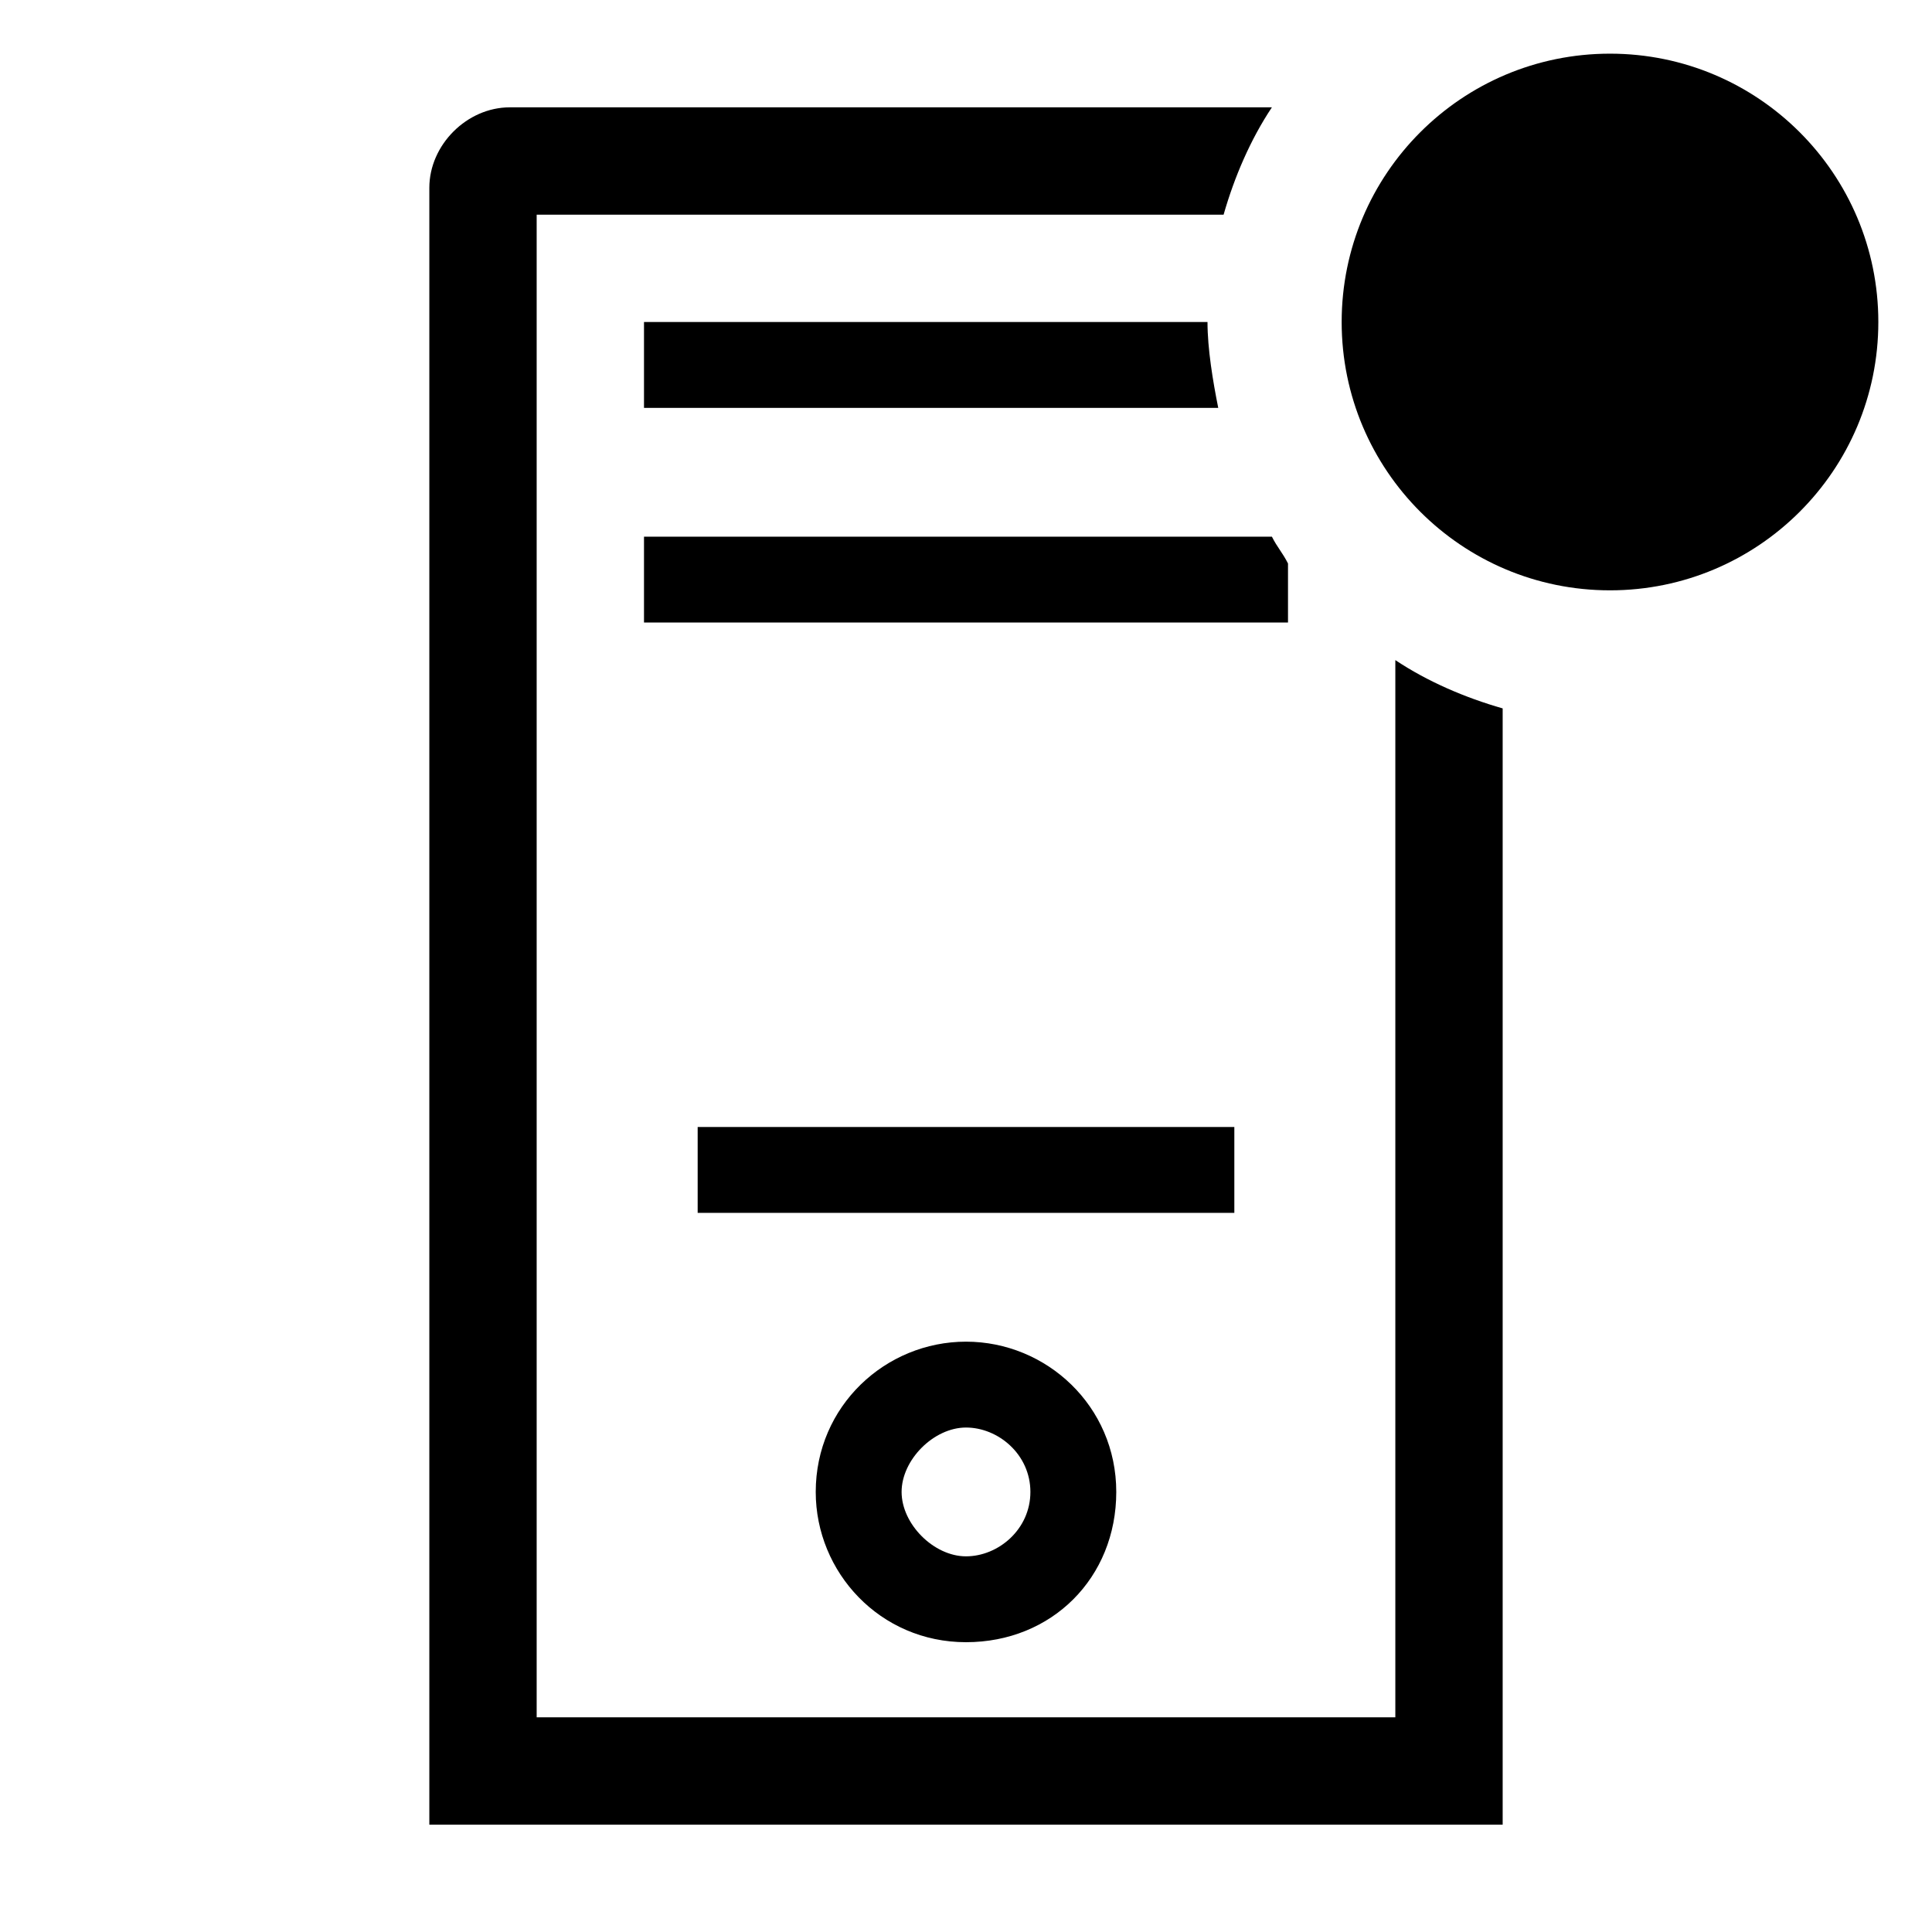
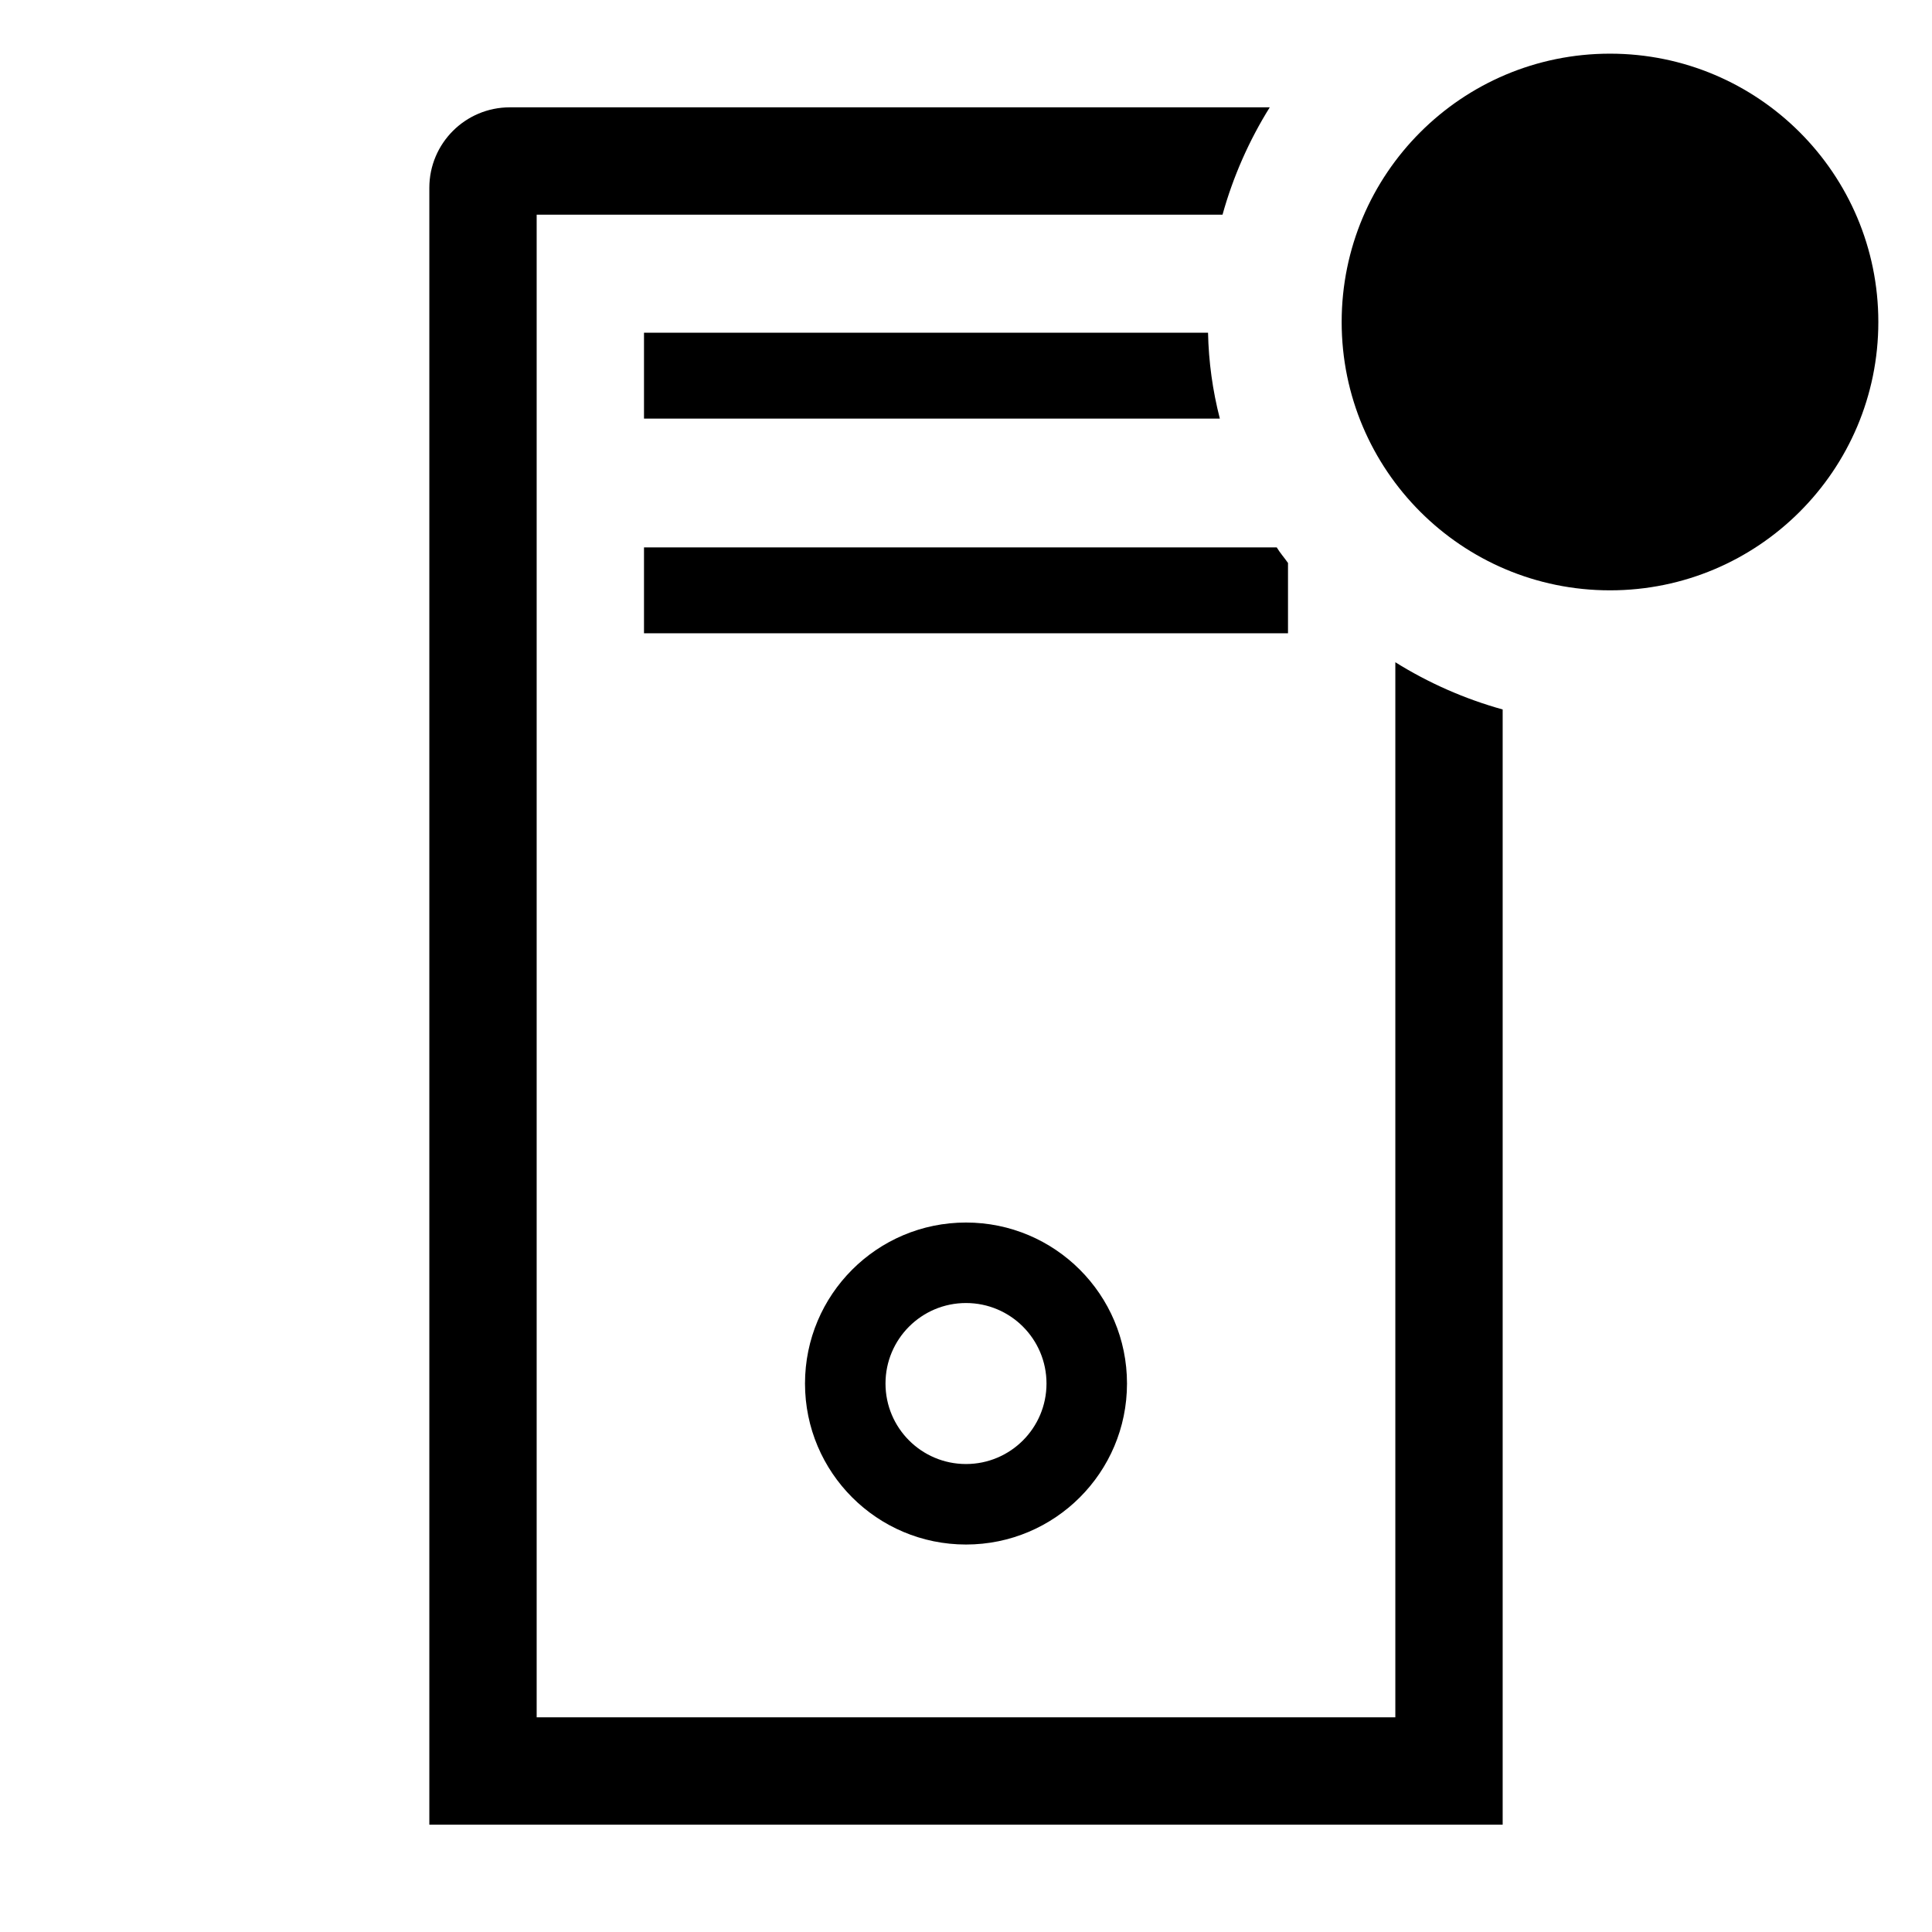
- <svg xmlns="http://www.w3.org/2000/svg" version="1.1" width="36" height="36" viewBox="0 0 36 36" preserveAspectRatio="xMidYMid meet">
-   <path class="clr-i-outline--badged clr-i-outline-path-1--badged" d="M15.2,27.8c0,1.5,1.2,2.8,2.8,2.8s2.8-1.2,2.8-2.8S19.5,25,18,25S15.2,26.2,15.2,27.8z M19.2,27.8c0,0.7-0.6,1.2-1.2,1.2s-1.2-0.6-1.2-1.2s0.6-1.2,1.2-1.2S19.2,27.1,19.2,27.8z" />
-   <rect class="clr-i-outline--badged clr-i-outline-path-2--badged" x="13" y="21" width="10" height="1.6" />
-   <path class="clr-i-outline--badged clr-i-outline-path-3--badged" d="M24,10.5c-0.1-0.2-0.2-0.3-0.3-0.5H12v1.6h12V10.5z" />
-   <path class="clr-i-outline--badged clr-i-outline-path-4--badged" d="M12,6v1.6h10.7c-0.1-0.5-0.2-1.1-0.2-1.6H12z" />
-   <path class="clr-i-outline--badged clr-i-outline-path-5--badged" d="M26,12.3V32H10V4h12.8c0.2-0.7,0.5-1.4,0.9-2H9.5C8.7,2,8,2.7,8,3.5V34h20V13.2C27.3,13,26.6,12.7,26,12.3z" />
-   <circle class="clr-i-outline--badged clr-i-outline-path-6--badged clr-i-badge" cx="30" cy="6" r="5" />
-   <rect x="0" y="0" width="36" height="36" fill-opacity="0" />
+ <svg xmlns="http://www.w3.org/2000/svg" viewBox="0 0 36 36">
+   <g id="Layer_5" data-name="Layer 5">
+     <path d="M15,25.78a3,3,0,1,0,3-3A3,3,0,0,0,15,25.78Zm4.5,0a1.5,1.5,0,1,1-1.5-1.5A1.5,1.5,0,0,1,19.5,25.78Z" />
+     <path d="M12,11.8H24V10.49c-.07-.1-.15-.19-.21-.29H12Z" />
+     <path d="M12,6.2V7.8H22.73a7,7,0,0,1-.22-1.6Z" />
+     <path d="M26,32H10V4H22.78a7.65,7.65,0,0,1,.88-2H9.5A1.5,1.5,0,0,0,8,3.5V34H28V13.22a7.65,7.65,0,0,1-2-.88Z" />
+     <circle cx="30" cy="6" r="5" />
+   </g>
</svg>
